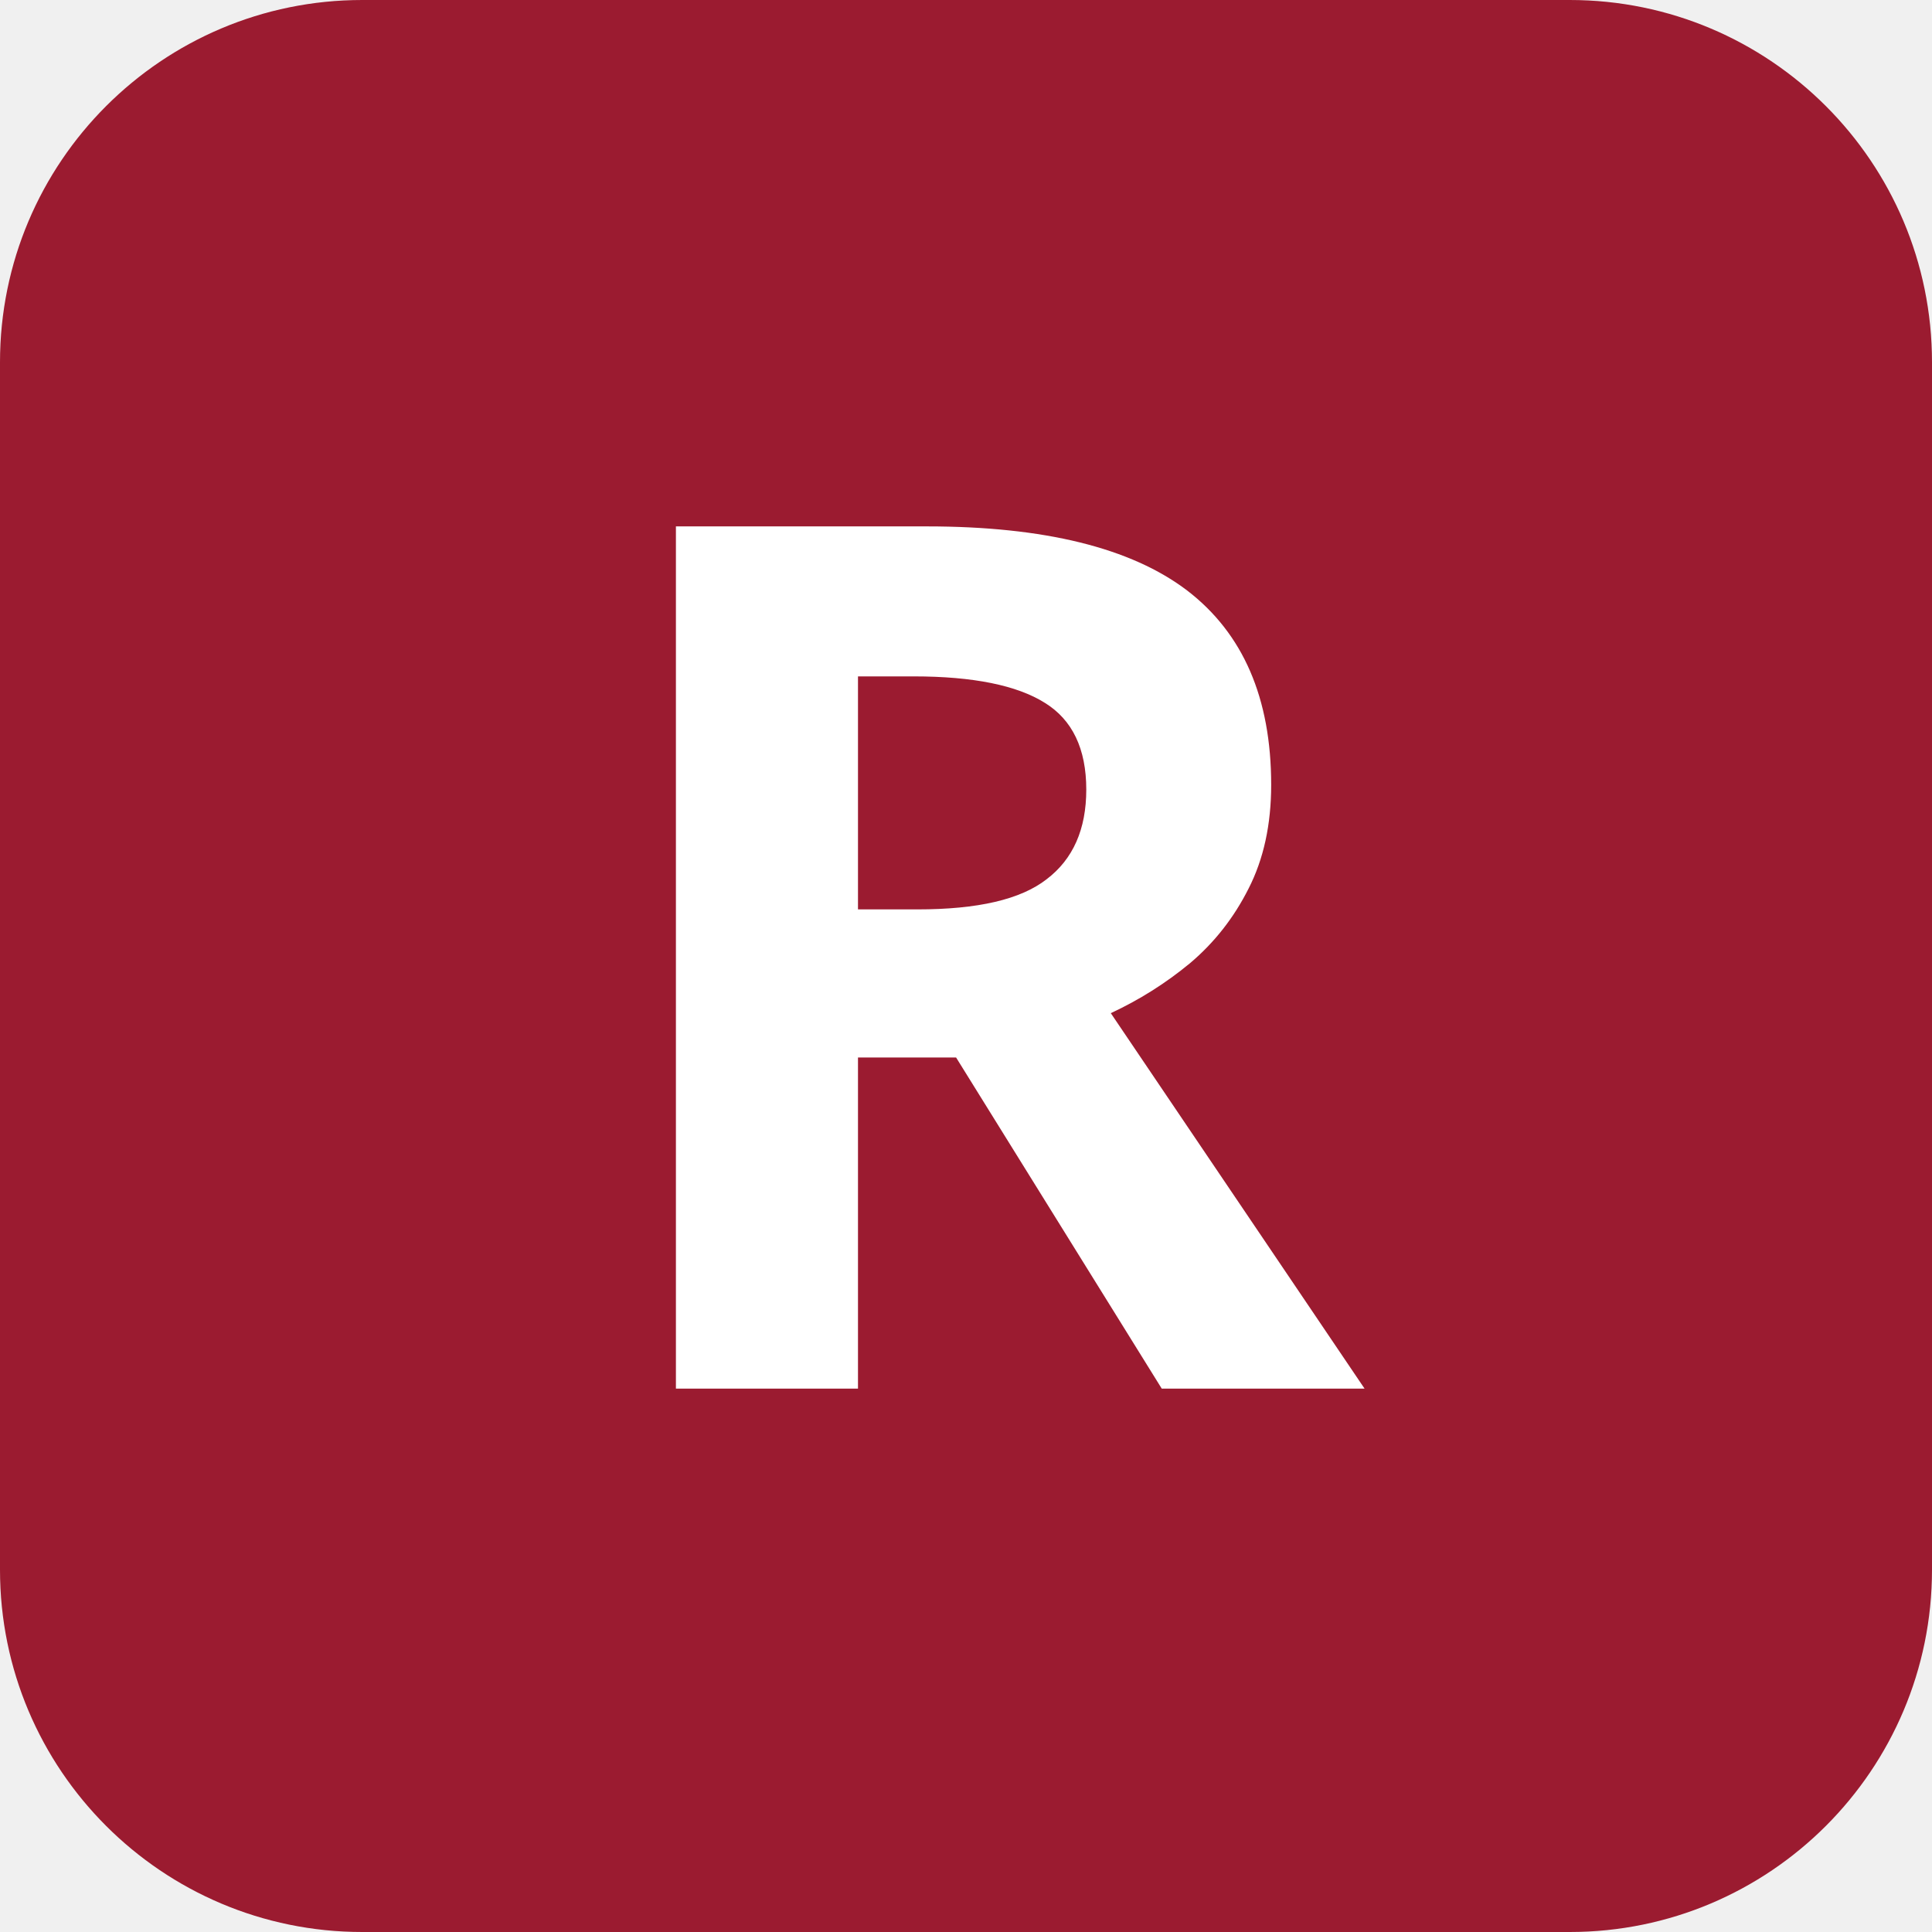
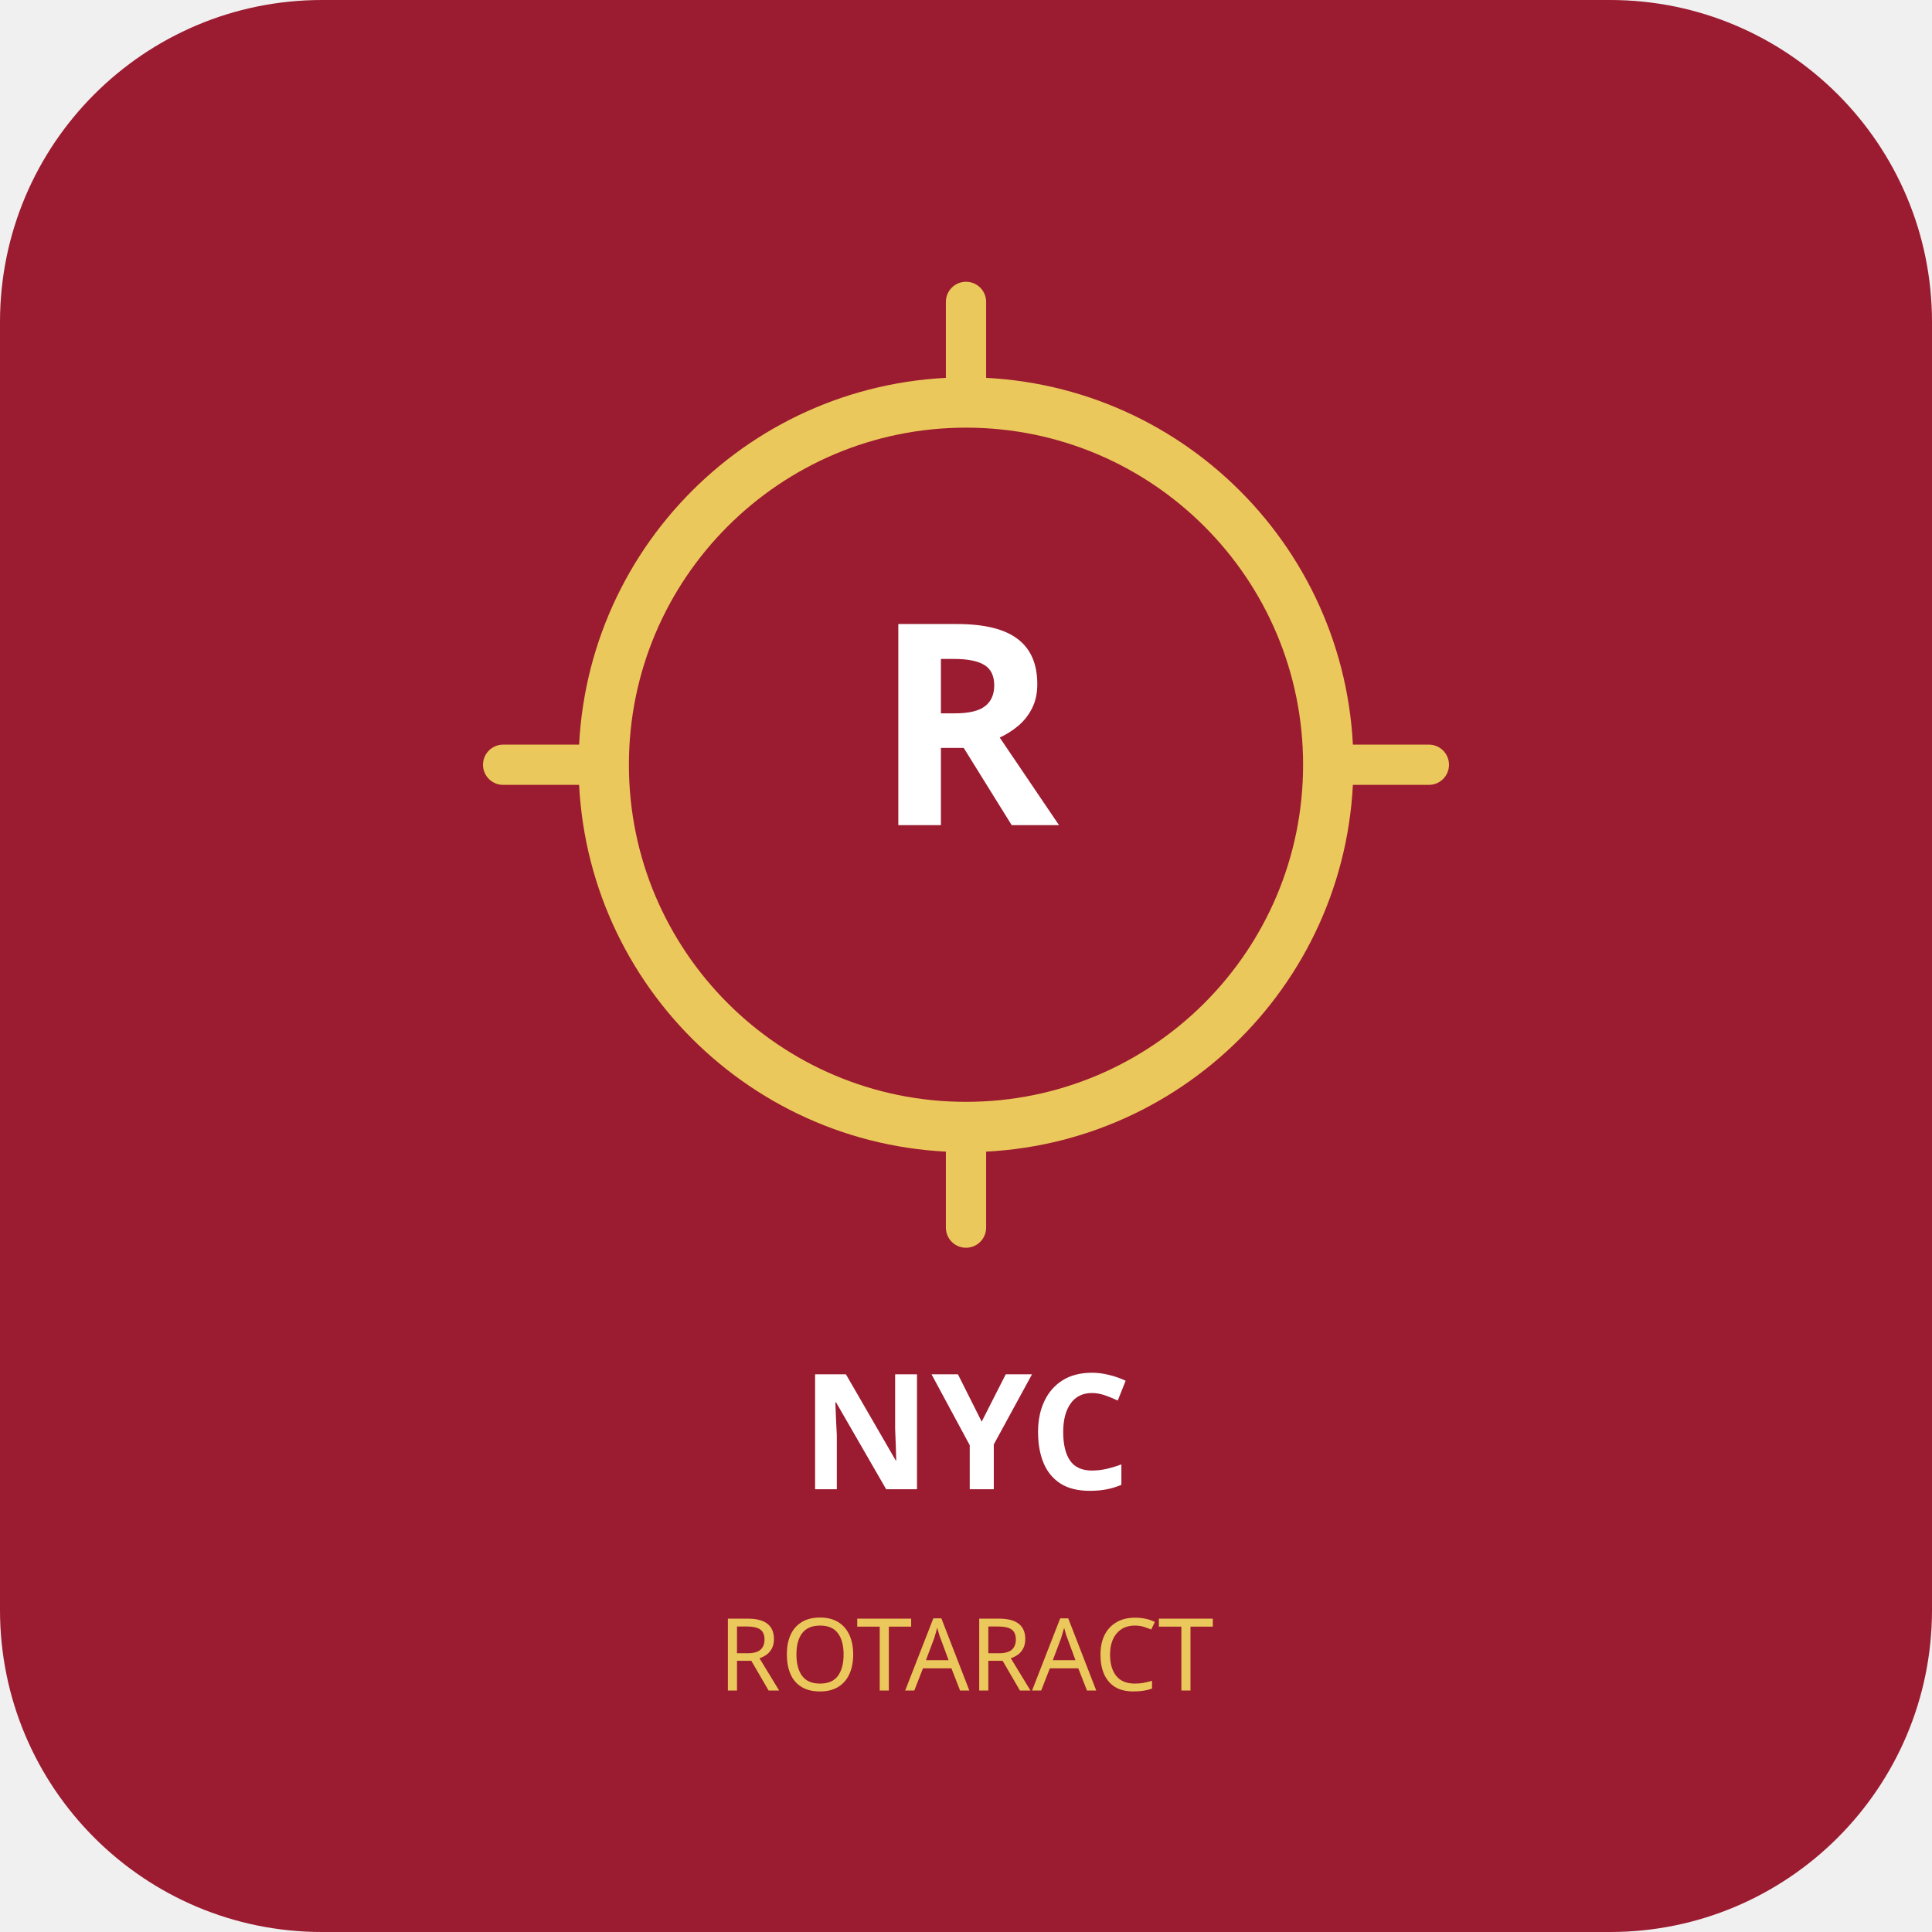
- <svg xmlns="http://www.w3.org/2000/svg" width="32" height="32" viewBox="0 0 32 32">
-   <rect width="32" height="32" rx="6" fill="#9B1B30" />
-   <text x="16" y="23" text-anchor="middle" font-family="system-ui, sans-serif" font-weight="800" font-size="20" fill="#FFFFFF">R</text>
+ <svg xmlns="http://www.w3.org/2000/svg" width="32" height="32" viewBox="0 0 192 192">
+   <rect width="192" height="192" rx="32" fill="#9B1B30" />
+   <circle cx="96" cy="76" r="36" fill="none" stroke="#EBC85B" stroke-width="5" />
+   <path d="M96 40 L96 30 M96 122 L96 112 M60 76 L50 76 M142 76 L132 76" stroke="#EBC85B" stroke-width="4" stroke-linecap="round" />
+   <text x="96" y="82" text-anchor="middle" font-family="system-ui, sans-serif" font-weight="800" font-size="28" fill="#FFFFFF">R</text>
+   <text x="96" y="148" text-anchor="middle" font-family="system-ui, sans-serif" font-weight="700" font-size="16" fill="#FFFFFF">NYC</text>
+   <text x="96" y="168" text-anchor="middle" font-family="system-ui, sans-serif" font-weight="500" font-size="10" fill="#EBC85B">ROTARACT</text>
</svg>
